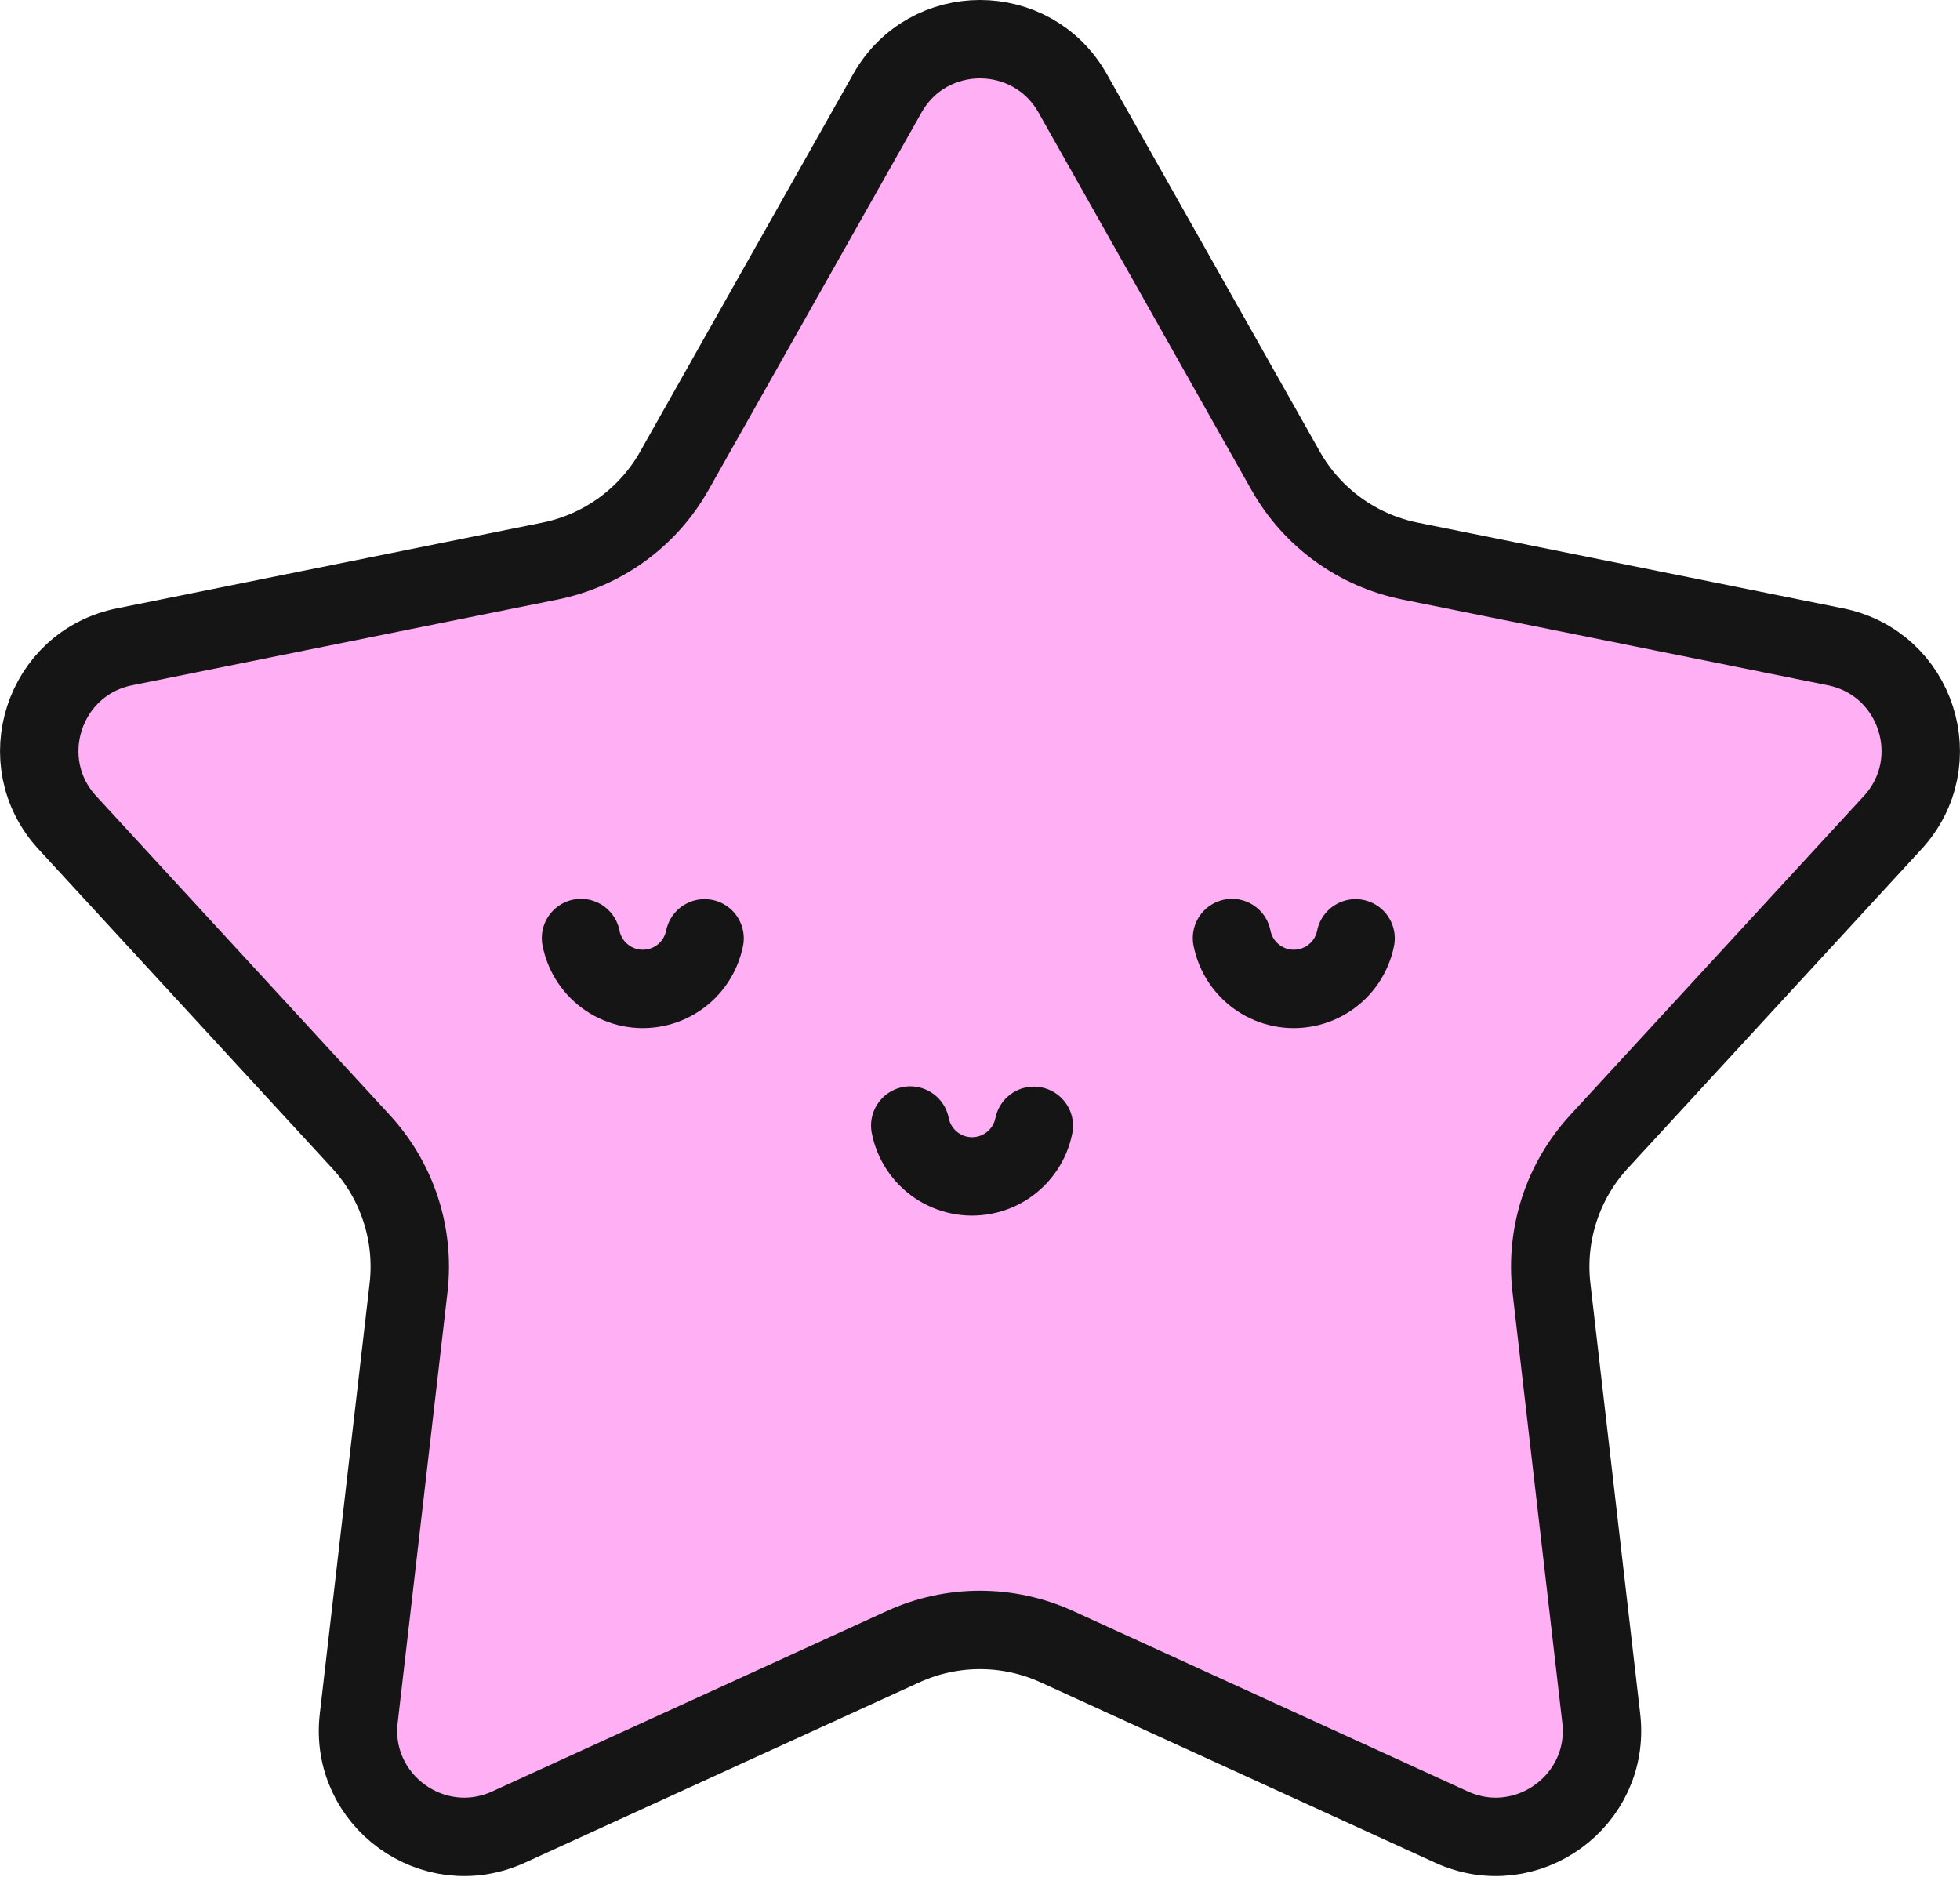
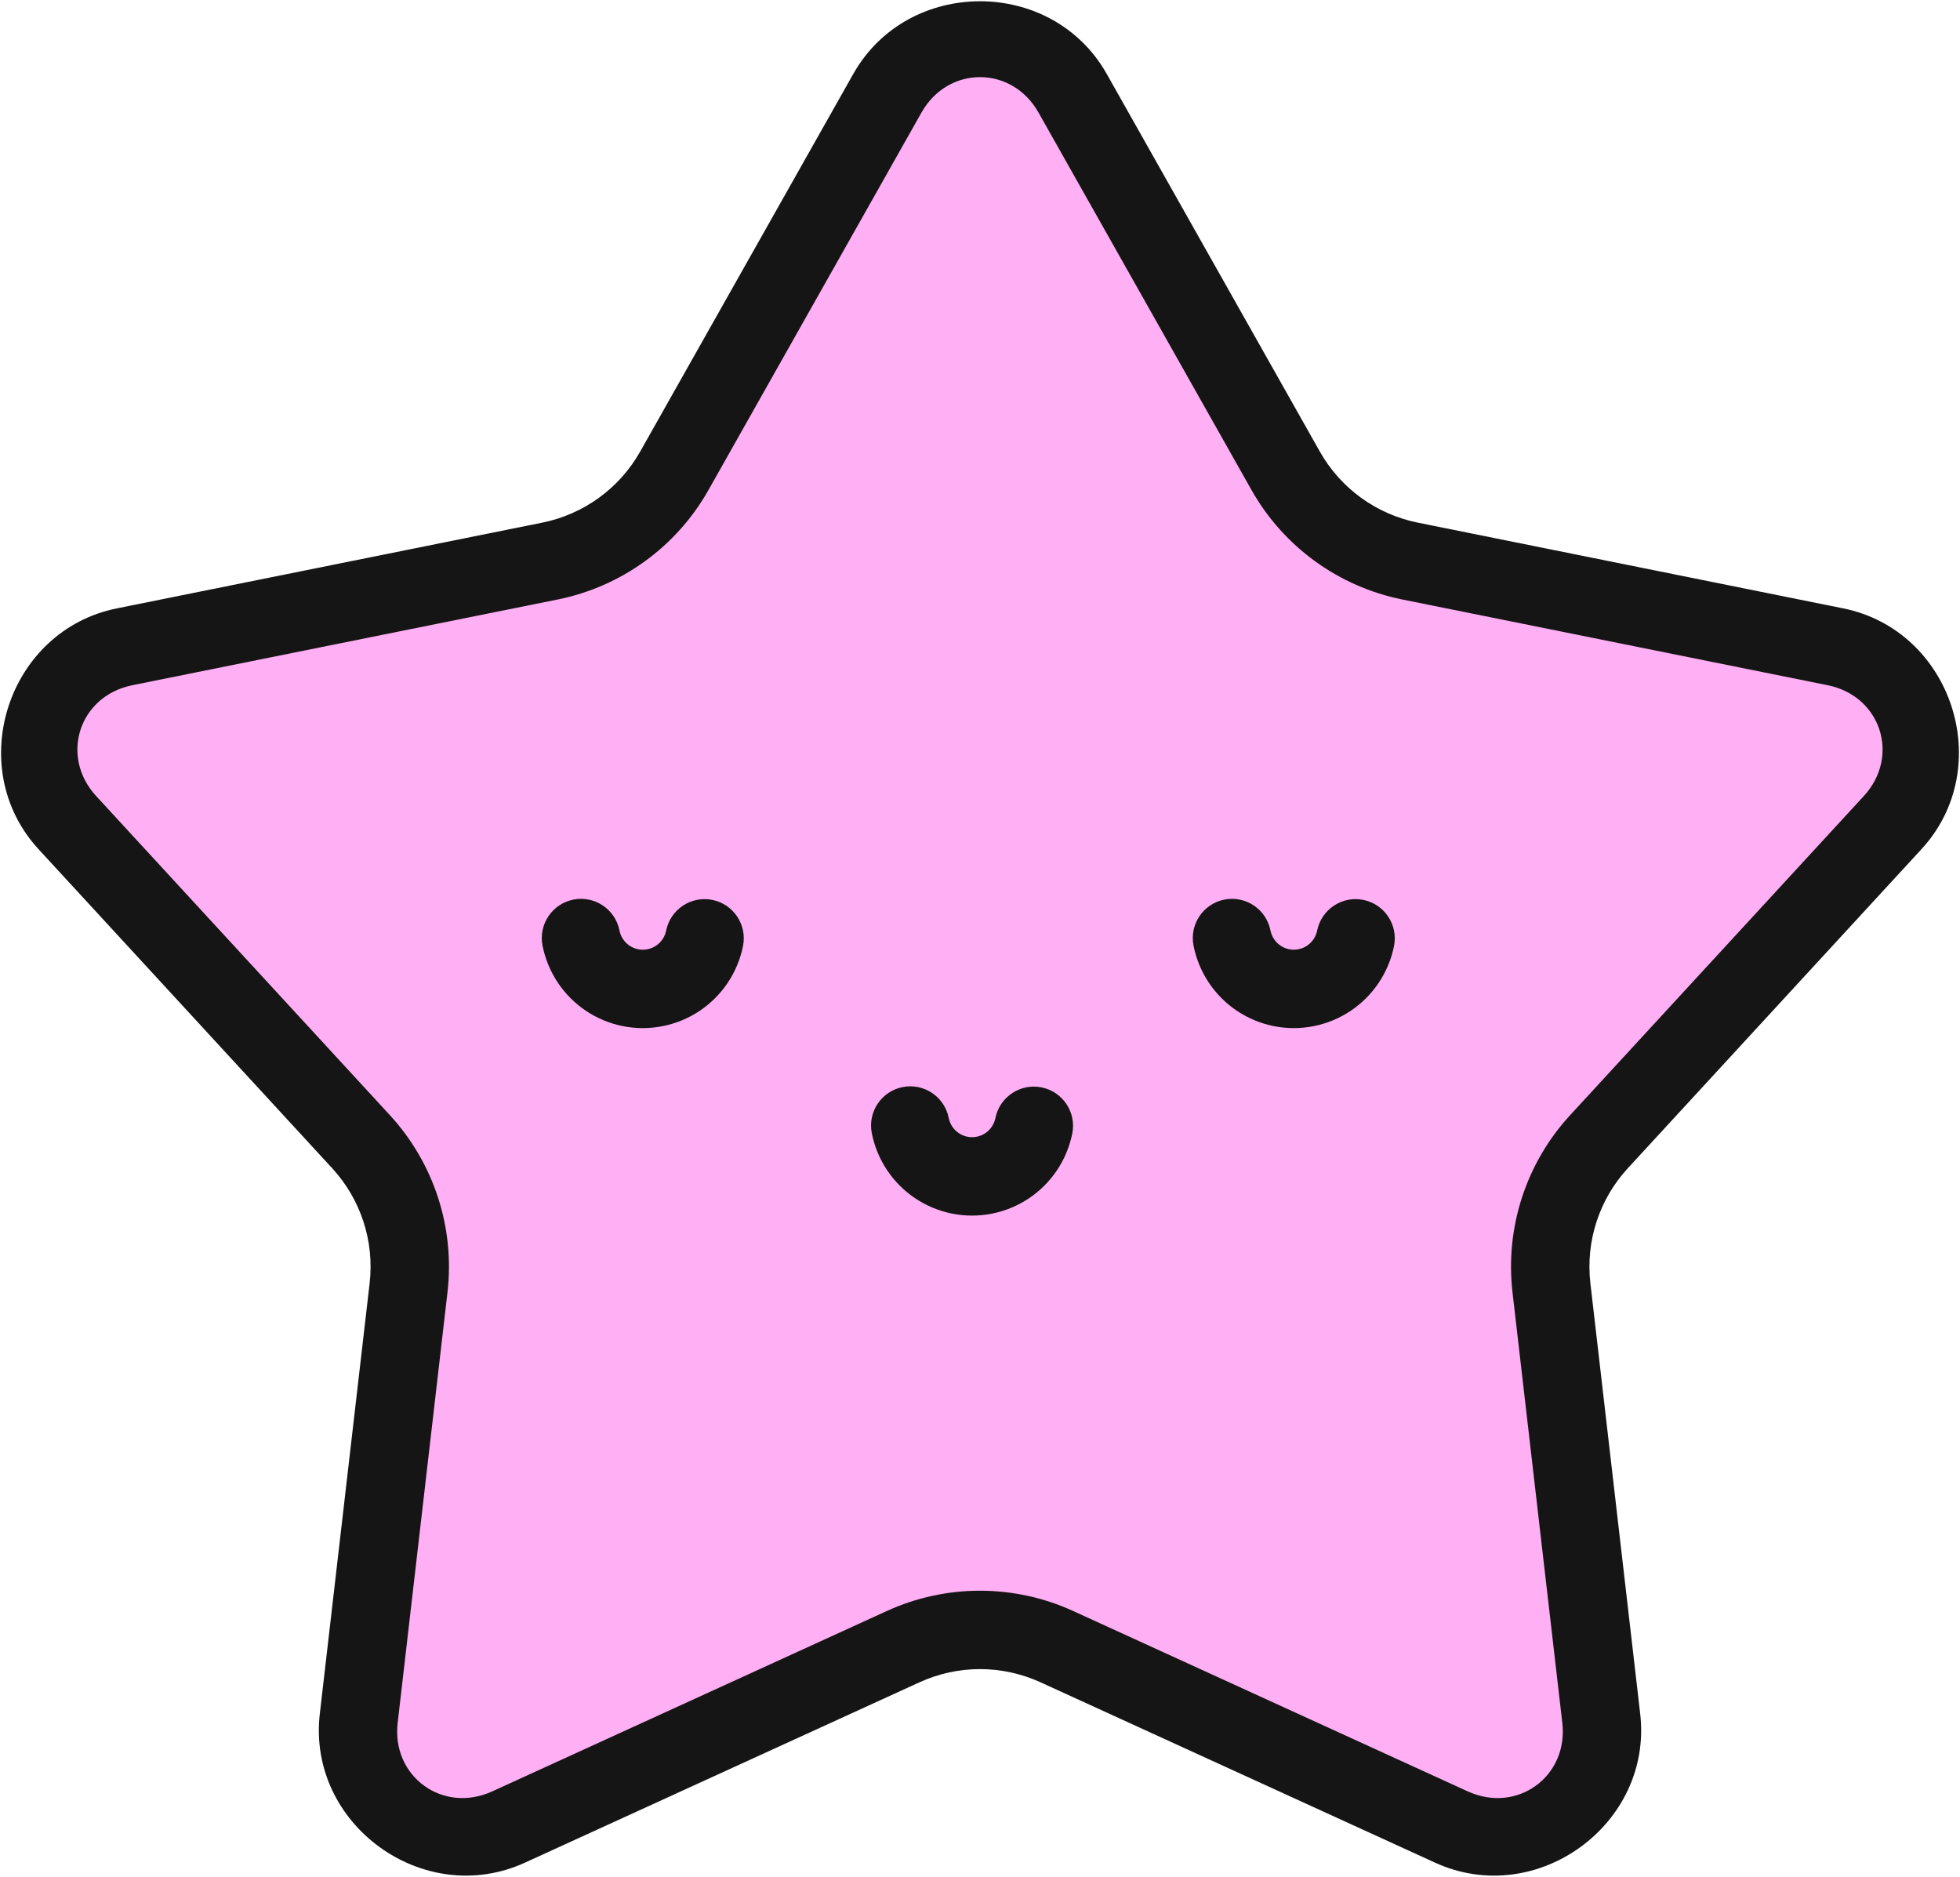
- <svg xmlns="http://www.w3.org/2000/svg" width="2000" height="1915" fill="none">
-   <path fill="#ffaff3" stroke="#151515" stroke-width="80" d="M905.504 95.13c41.483-73.507 147.506-73.507 188.996 0l217.42 385.27c26.9 47.672 73.23 81.278 126.9 92.095l434.05 87.471c82.87 16.699 115.52 117.344 58.4 179.399L1631.6 1164.95a188.151 188.151 0 0 0-48.49 149.06l50.83 439.33c9.69 83.71-75.98 146.04-152.89 110.88l-402.64-184.05a188.552 188.552 0 0 0-156.823 0l-402.634 184.05c-76.915 35.16-162.584-27.17-152.898-110.88l50.837-439.33c6.292-54.37-11.413-108.78-48.488-149.06L68.725 839.366c-57.118-62.055-24.463-162.7 58.403-179.399l434.053-87.471c53.673-10.817 99.999-44.423 126.901-92.095L905.504 95.13Z" />
-   <path stroke="#151515" stroke-linecap="round" stroke-width="80" d="M718.958 957.43a64.28 64.28 0 0 1-27.428 40.848 64.18 64.18 0 0 1-23.196 9.542 64.361 64.361 0 0 1-25.083-.05 64.305 64.305 0 0 1-40.848-27.432 64.307 64.307 0 0 1-9.546-23.195m462.073 191.587a64.439 64.439 0 0 1-9.65 23.15 64.425 64.425 0 0 1-17.78 17.7 64.18 64.18 0 0 1-23.2 9.54 64.346 64.346 0 0 1-25.08-.05 64.312 64.312 0 0 1-23.152-9.66 64.172 64.172 0 0 1-17.696-17.77 64.262 64.262 0 0 1-9.546-23.2m454.414-191.01a64.117 64.117 0 0 1-9.65 23.152 64.208 64.208 0 0 1-17.78 17.696 64.174 64.174 0 0 1-23.19 9.542 64.346 64.346 0 0 1-25.08-.05 64.407 64.407 0 0 1-23.16-9.655 64.324 64.324 0 0 1-17.69-17.777 64.226 64.226 0 0 1-9.55-23.195" />
+ <svg xmlns="http://www.w3.org/2000/svg" viewBox="0 0 2000 1915">
+   <path fill="#ffaff3" d="M905.5 95.13c41.483-73.507 147.51-73.507 189 0l217.42 385.27c26.9 47.672 73.23 81.278 126.9 92.095l434.05 87.471c82.87 16.699 115.52 117.34 58.4 179.4l-299.67 325.58a188.15 188.15 0 0 0-48.49 149.06l50.83 439.33c9.69 83.71-75.98 146.04-152.89 110.88l-402.64-184.05a188.55 188.55 0 0 0-156.82 0l-402.63 184.05c-76.915 35.16-162.58-27.17-152.9-110.88l50.837-439.33c6.292-54.37-11.413-108.78-48.488-149.06l-299.68-325.58c-57.118-62.055-24.463-162.7 58.403-179.4l434.05-87.471c53.673-10.817 99.999-44.423 126.9-92.095z" />
+   <path fill="#151515" d="M1000 1.287c-50.71 0-101.42 24.727-129.33 74.184l-217.42 385.27c-21.197 37.562-57.653 64.015-99.967 72.543l-434.05 87.47c-111.38 22.446-156.79 162.2-79.932 245.7l299.68 325.58a148.08 148.08 0 0 1 38.183 117.37l-50.836 439.33c-13.042 112.71 105.88 199.12 209.26 151.86l402.64-184.05.002-.002a148.48 148.48 0 0 1 123.55 0l.002.002 402.64 184.05c103.38 47.263 222.3-39.144 209.25-151.86l.002.002-50.83-439.33v-.002a148.07 148.07 0 0 1 38.181-117.37l.002-.004 299.67-325.59v-.002c76.858-83.5 31.455-223.25-79.93-245.7l-434.05-87.47c-42.311-8.527-78.773-34.981-99.967-72.54l-217.42-385.28c-27.914-49.455-78.626-74.182-129.34-74.182m.002 77.426c23.044 0 46.09 12.026 59.666 36.078l217.42 385.27c32.606 57.784 88.805 98.544 153.83 111.65l434.05 87.47c54.356 10.954 74.253 72.488 36.872 113.1l-299.67 325.59c-44.938 48.81-66.415 114.84-58.793 180.74l50.83 439.33v.001c6.333 54.706-46.086 92.96-96.523 69.903h-.002l-402.64-184.05c-60.336-27.588-129.75-27.588-190.09.002l-402.63 184.05h-.002c-50.444 23.06-102.86-15.196-96.533-69.902l50.838-439.33c7.627-65.91-13.86-131.93-58.793-180.75l-299.68-325.58c-37.378-40.609-17.476-102.14 36.874-113.1l434.06-87.473c65.031-13.106 121.23-53.865 153.83-111.65v-.002l217.42-385.27c13.573-24.05 36.616-36.076 59.66-36.076" />
+   <path fill="#151515" d="M585.14 917.895a40 40 0 0 0-31.53 46.964 104.3 104.3 0 0 0 15.482 37.623l.002.002v.002a104.36 104.36 0 0 0 66.258 44.496l.013.002.014.004a104.4 104.4 0 0 0 40.65.084l.008-.002a104.2 104.2 0 0 0 37.639-15.482l.002-.002a104.34 104.34 0 0 0 44.494-66.266 40 40 0 0 0-31.322-47.103 40 40 0 0 0-47.106 31.322 24.23 24.23 0 0 1-10.36 15.43l-.003.002-.004.002a24.2 24.2 0 0 1-8.738 3.593l-.01.002-.012.004a24.25 24.25 0 0 1-24.904-10.379l-.002-.004a24.3 24.3 0 0 1-3.606-8.763 40 40 0 0 0-46.964-31.531m664.288 0a40 40 0 0 0-31.537 46.96 104.2 104.2 0 0 0 15.49 37.63l.004.005.004.006a104.3 104.3 0 0 0 28.681 28.82l.012.006.01.008a104.4 104.4 0 0 0 37.543 15.65l.015.004.016.004a104.4 104.4 0 0 0 40.668.08h.004a104.2 104.2 0 0 0 37.621-15.482 104.2 104.2 0 0 0 28.828-28.69l.002-.001a104.1 104.1 0 0 0 15.67-37.594 40 40 0 0 0-31.35-47.09 40 40 0 0 0-47.088 31.35 24.1 24.1 0 0 1-3.628 8.707l-.008.011-.006.01a24.2 24.2 0 0 1-6.705 6.672l-.01.006-.008.008a24.2 24.2 0 0 1-8.736 3.593l-.008.002-.01.002a24.3 24.3 0 0 1-9.47-.017 24.4 24.4 0 0 1-8.75-3.647 24.3 24.3 0 0 1-6.682-6.717l-.004-.005-.004-.006a24.2 24.2 0 0 1-3.603-8.75 40 40 0 0 0-46.961-31.535M921.12 1109.189a40 40 0 0 0-31.543 46.957 104.3 104.3 0 0 0 15.485 37.637l.001.002.002.004a104.2 104.2 0 0 0 28.721 28.838l.002.002a104.3 104.3 0 0 0 37.525 15.652l.018.002.016.004a104.4 104.4 0 0 0 40.644.086 104.2 104.2 0 0 0 37.658-15.484l.006-.004.006-.004a104.4 104.4 0 0 0 28.82-28.69l.01-.015.01-.016a104.4 104.4 0 0 0 15.64-37.52 40 40 0 0 0-31.298-47.12 40 40 0 0 0-47.121 31.298 24.4 24.4 0 0 1-3.649 8.76 24.4 24.4 0 0 1-6.726 6.697 24.2 24.2 0 0 1-8.735 3.59l-.013.004-.016.002a24.3 24.3 0 0 1-9.467-.016 24.3 24.3 0 0 1-8.74-3.648l-.014-.008-.011-.008a24.2 24.2 0 0 1-6.666-6.693l-.002-.004-.002-.002a24.3 24.3 0 0 1-3.604-8.76 40 40 0 0 0-46.957-31.543" />
</svg>
